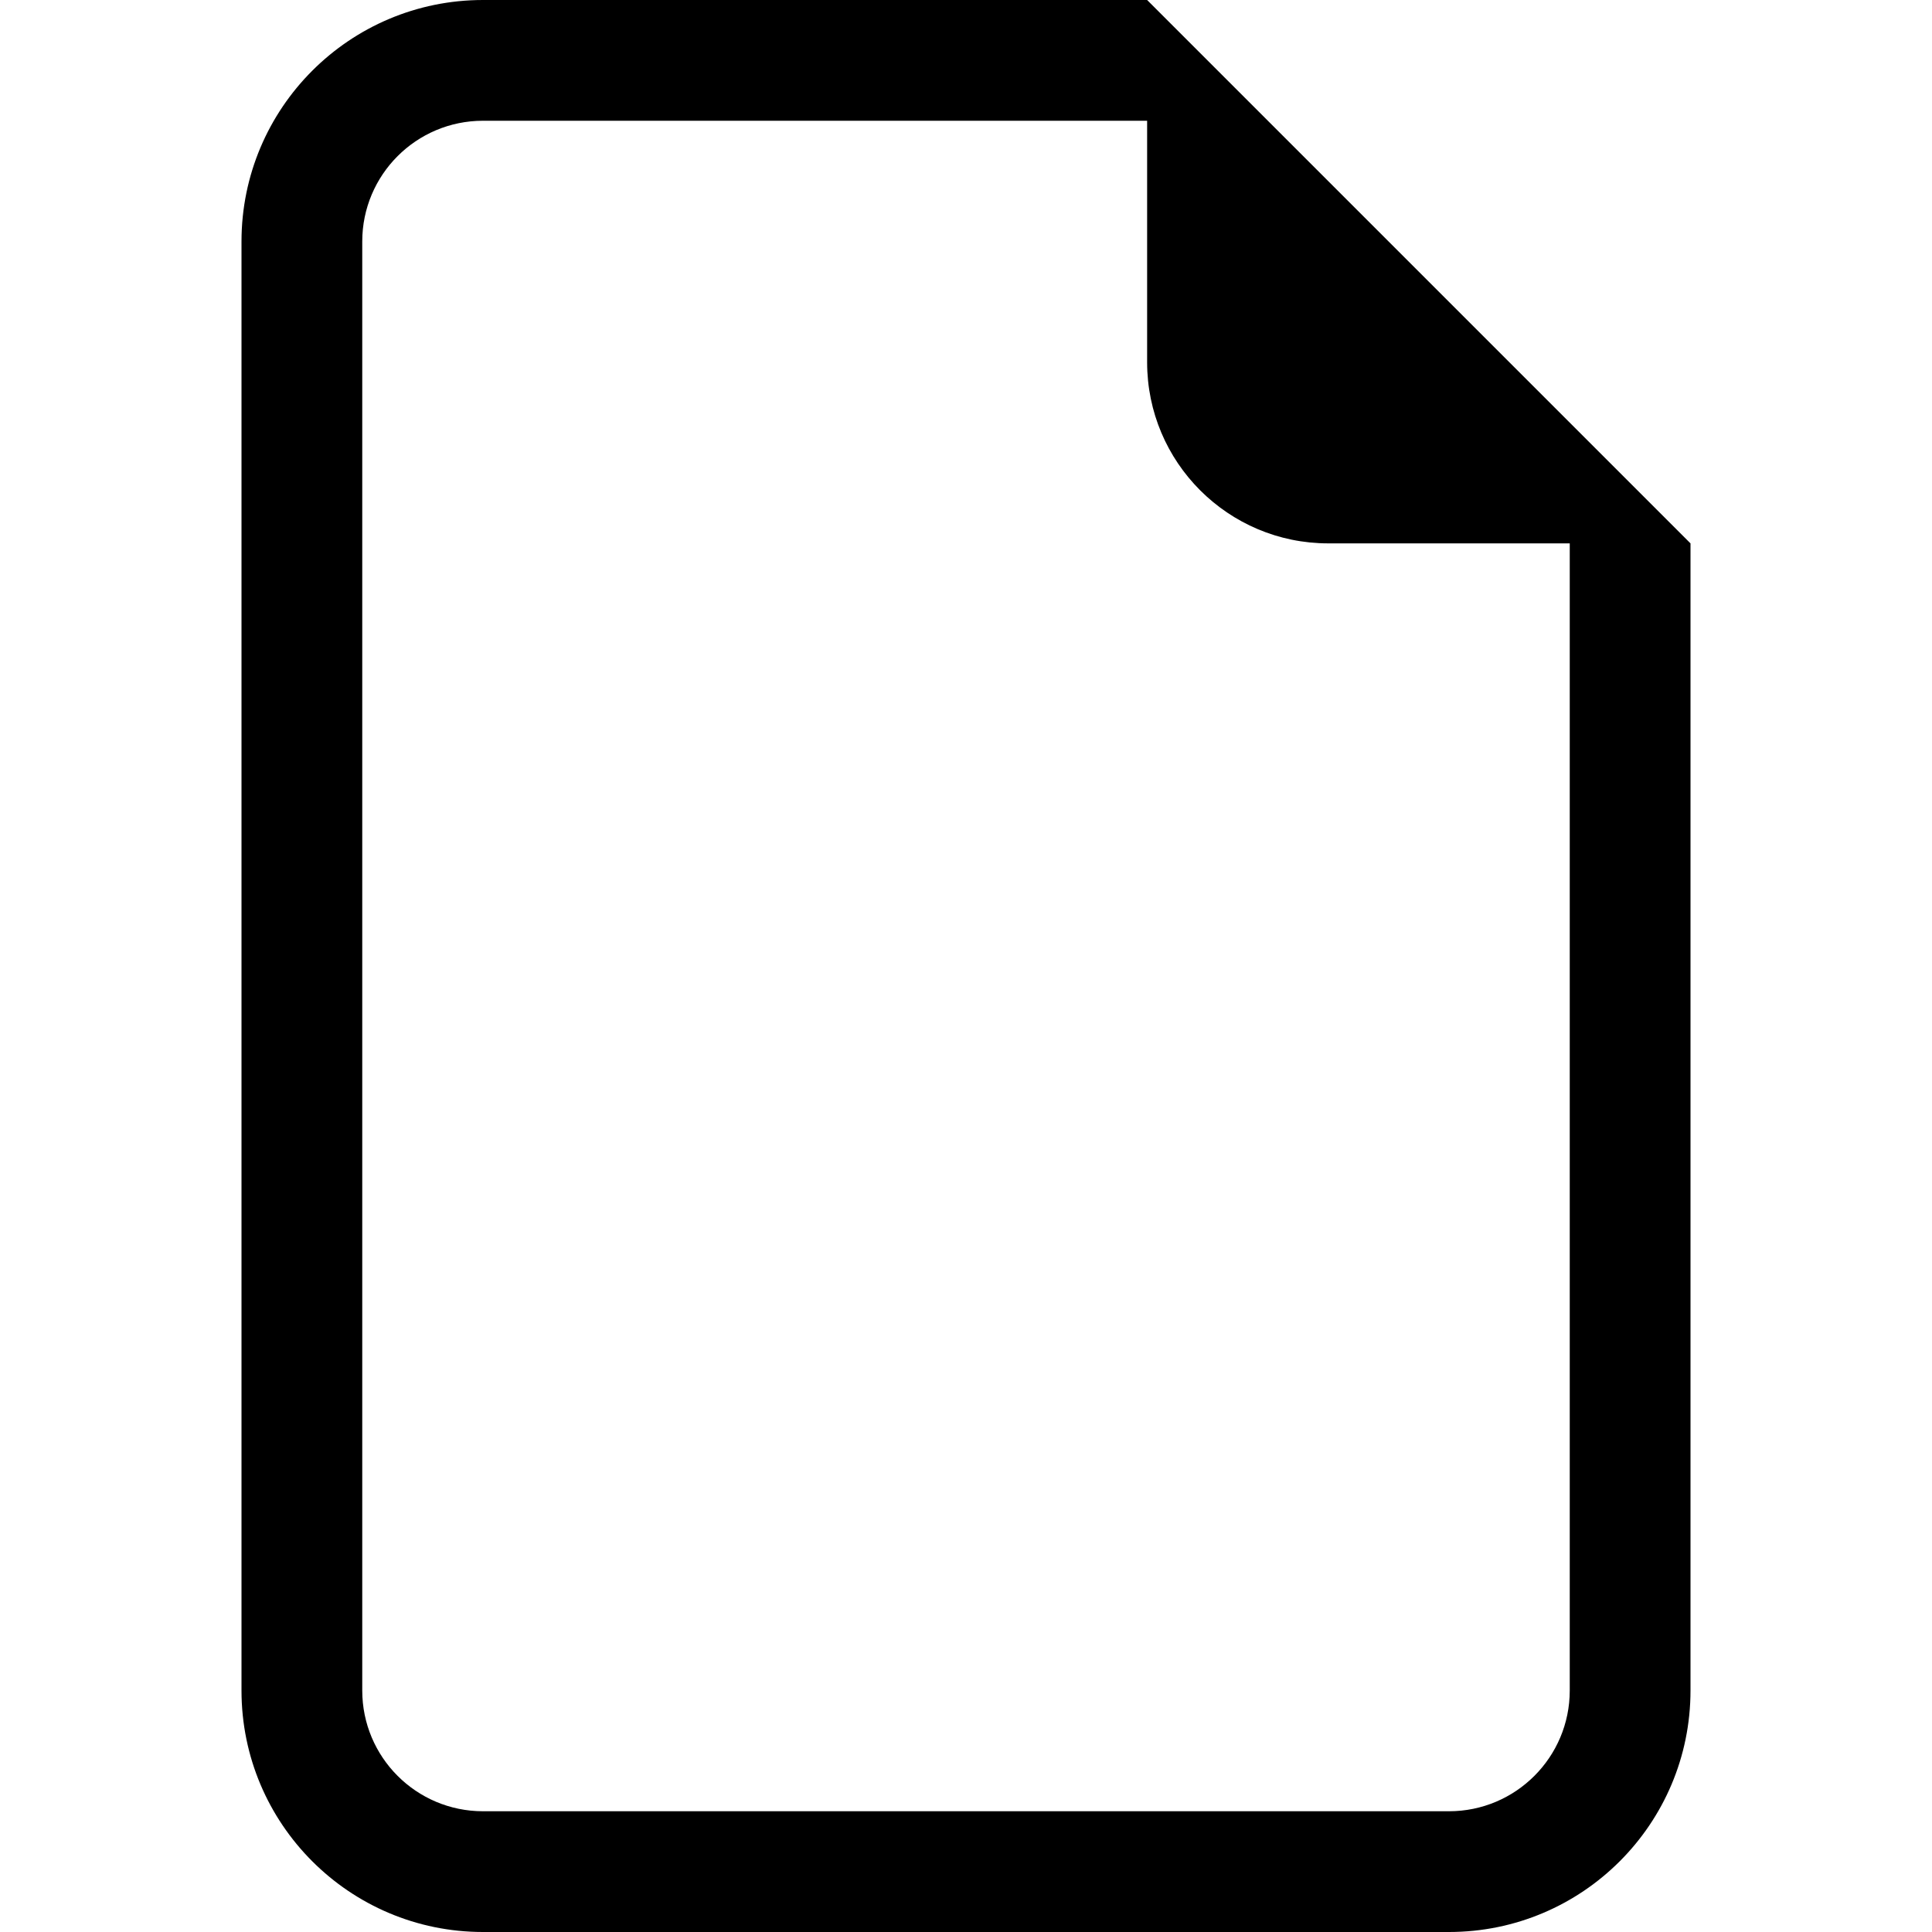
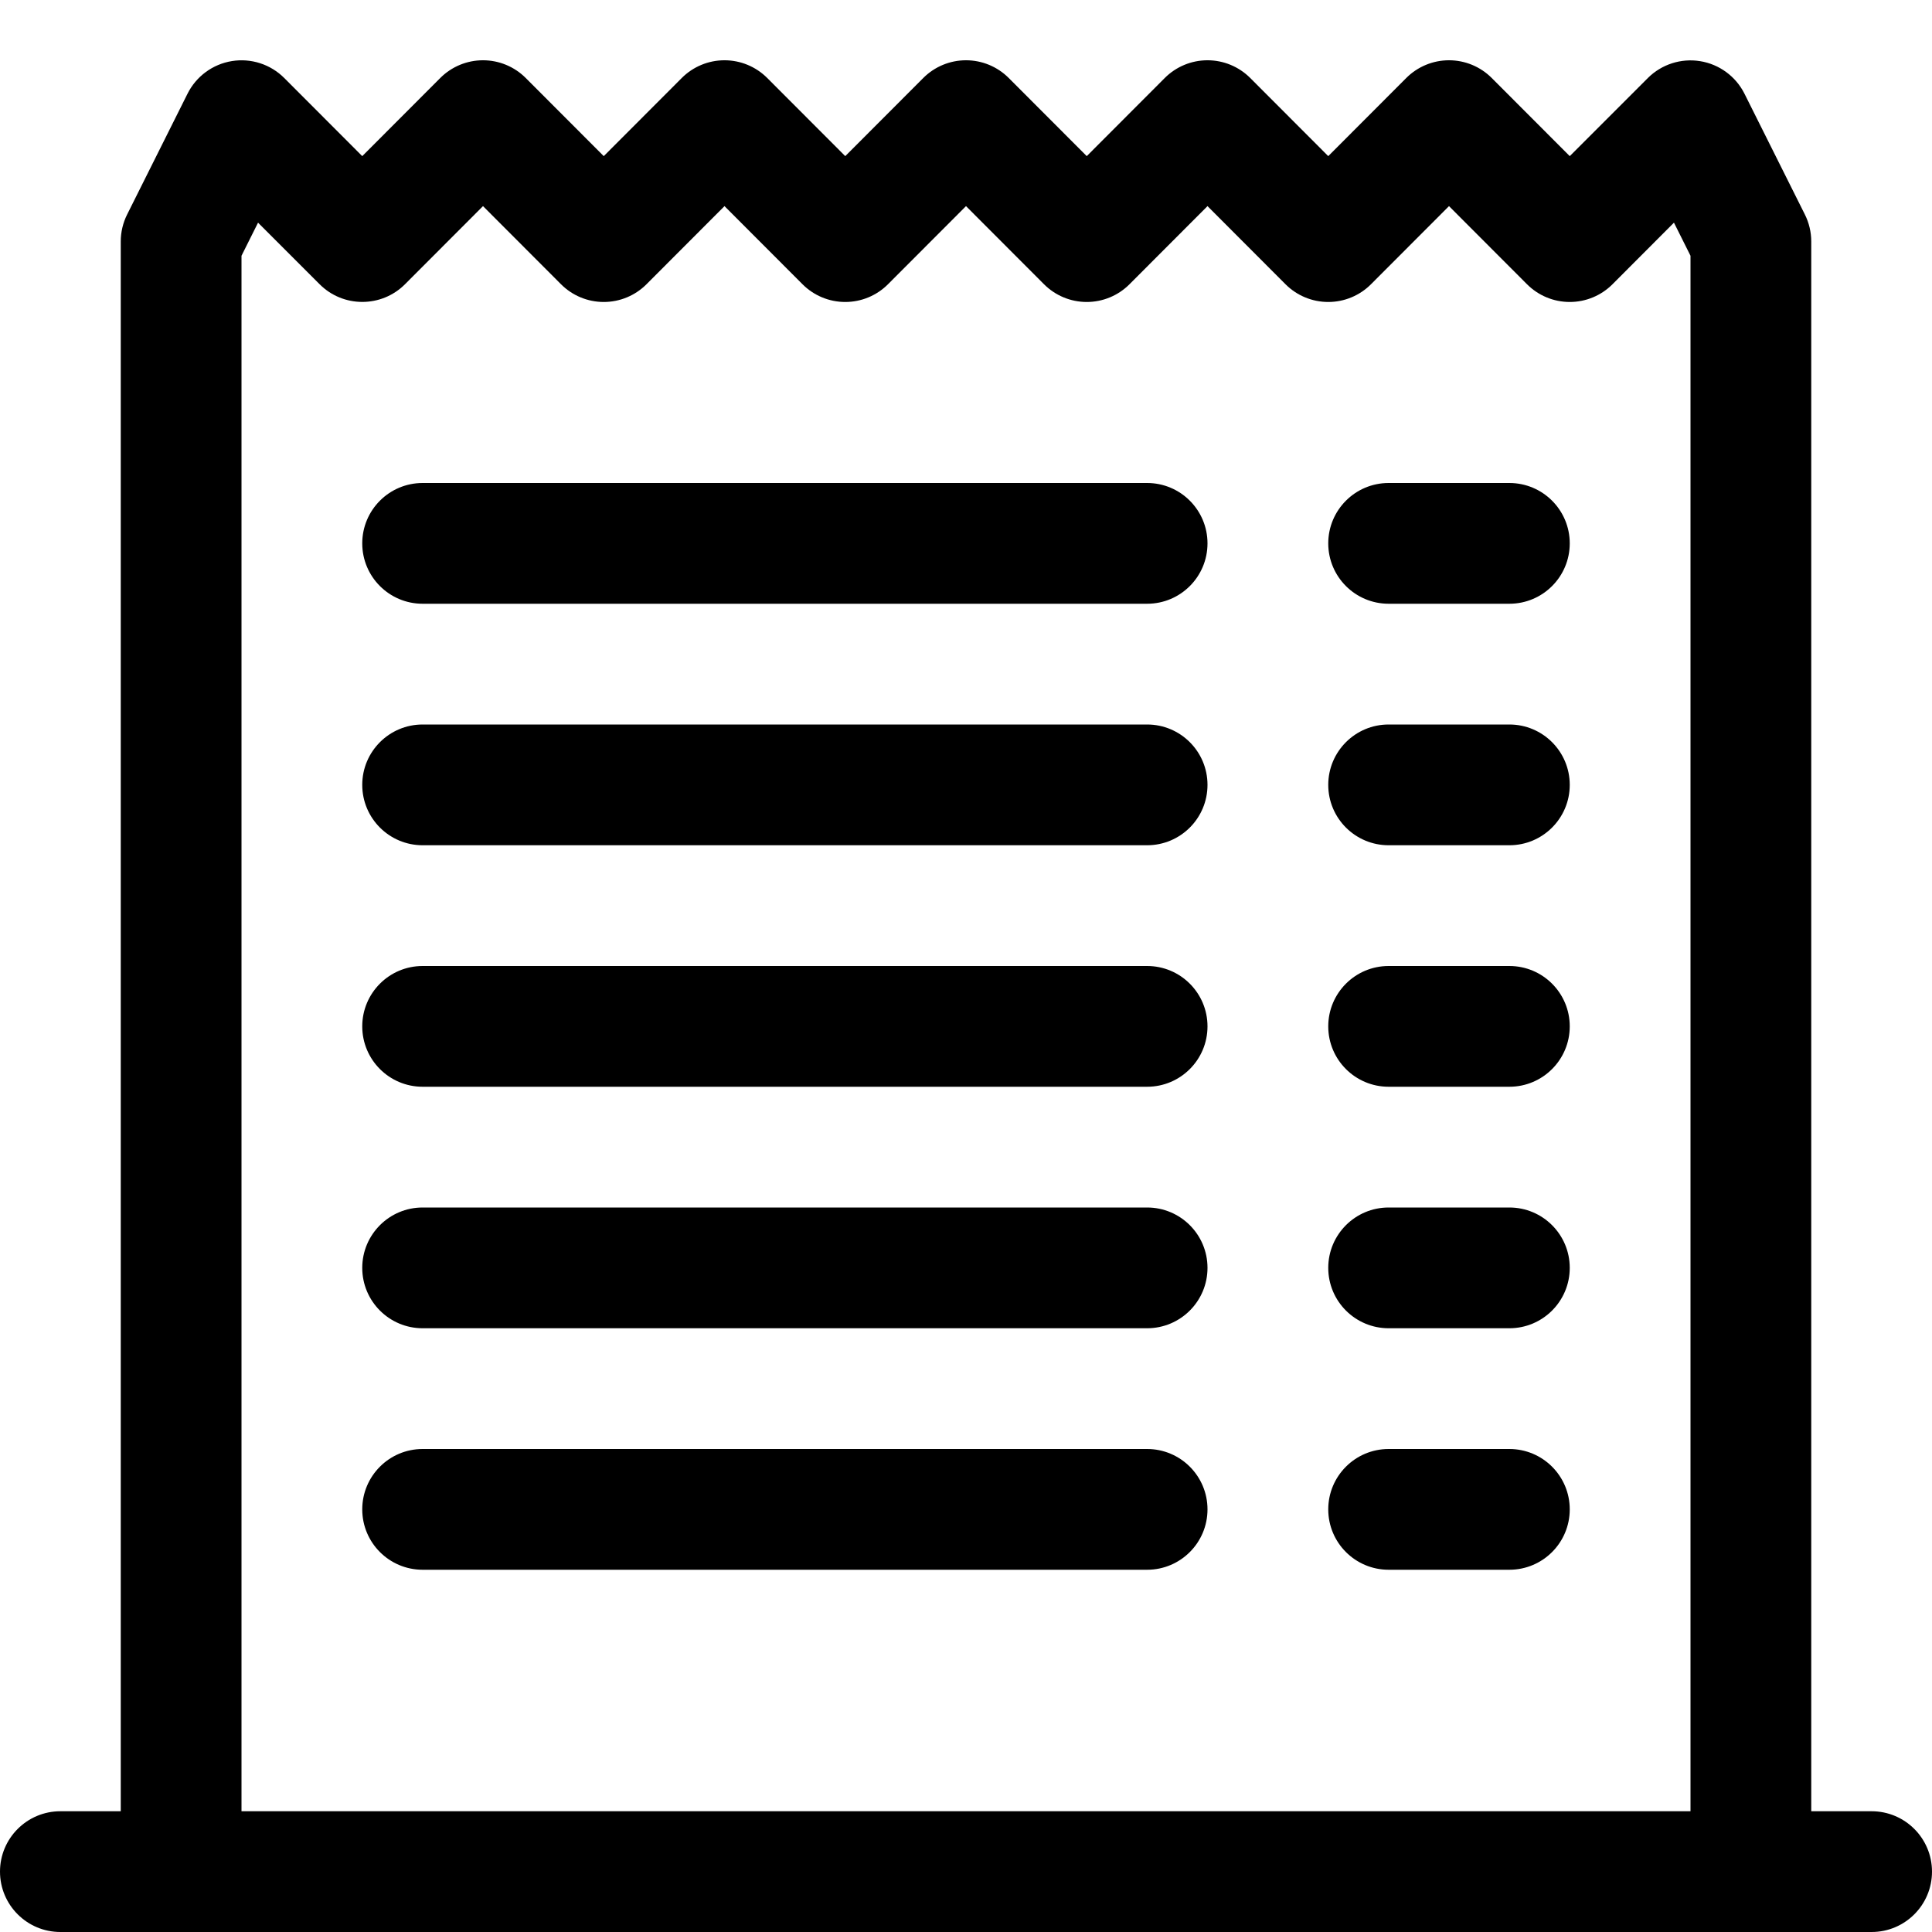
- <svg xmlns="http://www.w3.org/2000/svg" width="16" height="16" fill="currentColor" class="bi bi-file-earmark" viewBox="0 0 16 16">
-   <path d="M14 4.5V14a2 2 0 0 1-2 2H4a2 2 0 0 1-2-2V2a2 2 0 0 1 2-2h5.5zm-3 0A1.5 1.5 0 0 1 9.5 3V1H4a1 1 0 0 0-1 1v12a1 1 0 0 0 1 1h8a1 1 0 0 0 1-1V4.5z" />
+ <svg xmlns="http://www.w3.org/2000/svg" width="16" height="16" fill="currentColor" class="bi bi-receipt-cutoff" viewBox="0 0 16 16">
+   <path d="M3 4.5a.5.5 0 0 1 .5-.5h6a.5.5 0 1 1 0 1h-6a.5.5 0 0 1-.5-.5m0 2a.5.5 0 0 1 .5-.5h6a.5.5 0 1 1 0 1h-6a.5.5 0 0 1-.5-.5m0 2a.5.5 0 0 1 .5-.5h6a.5.5 0 1 1 0 1h-6a.5.5 0 0 1-.5-.5m0 2a.5.5 0 0 1 .5-.5h6a.5.5 0 0 1 0 1h-6a.5.5 0 0 1-.5-.5m0 2a.5.5 0 0 1 .5-.5h6a.5.5 0 0 1 0 1h-6a.5.5 0 0 1-.5-.5M11.5 4a.5.5 0 0 0 0 1h1a.5.5 0 0 0 0-1zm0 2a.5.5 0 0 0 0 1h1a.5.5 0 0 0 0-1zm0 2a.5.5 0 0 0 0 1h1a.5.5 0 0 0 0-1zm0 2a.5.5 0 0 0 0 1h1a.5.5 0 0 0 0-1zm0 2a.5.5 0 0 0 0 1h1a.5.5 0 0 0 0-1z" />
+   <path d="M2.354.646a.5.5 0 0 0-.801.13l-.5 1A.5.5 0 0 0 1 2v13H.5a.5.5 0 0 0 0 1h15a.5.5 0 0 0 0-1H15V2a.5.5 0 0 0-.053-.224l-.5-1a.5.5 0 0 0-.8-.13L13 1.293l-.646-.647a.5.5 0 0 0-.708 0L11 1.293l-.646-.647a.5.5 0 0 0-.708 0L9 1.293 8.354.646a.5.5 0 0 0-.708 0L7 1.293 6.354.646a.5.5 0 0 0-.708 0L5 1.293 4.354.646a.5.5 0 0 0-.708 0L3 1.293zm-.217 1.198.51.51a.5.5 0 0 0 .707 0L4 1.707l.646.647a.5.5 0 0 0 .708 0L6 1.707l.646.647a.5.5 0 0 0 .708 0L8 1.707l.646.647a.5.5 0 0 0 .708 0L10 1.707l.646.647a.5.5 0 0 0 .708 0L12 1.707l.646.647a.5.5 0 0 0 .708 0l.509-.51.137.274V15H2V2.118z" />
</svg>
